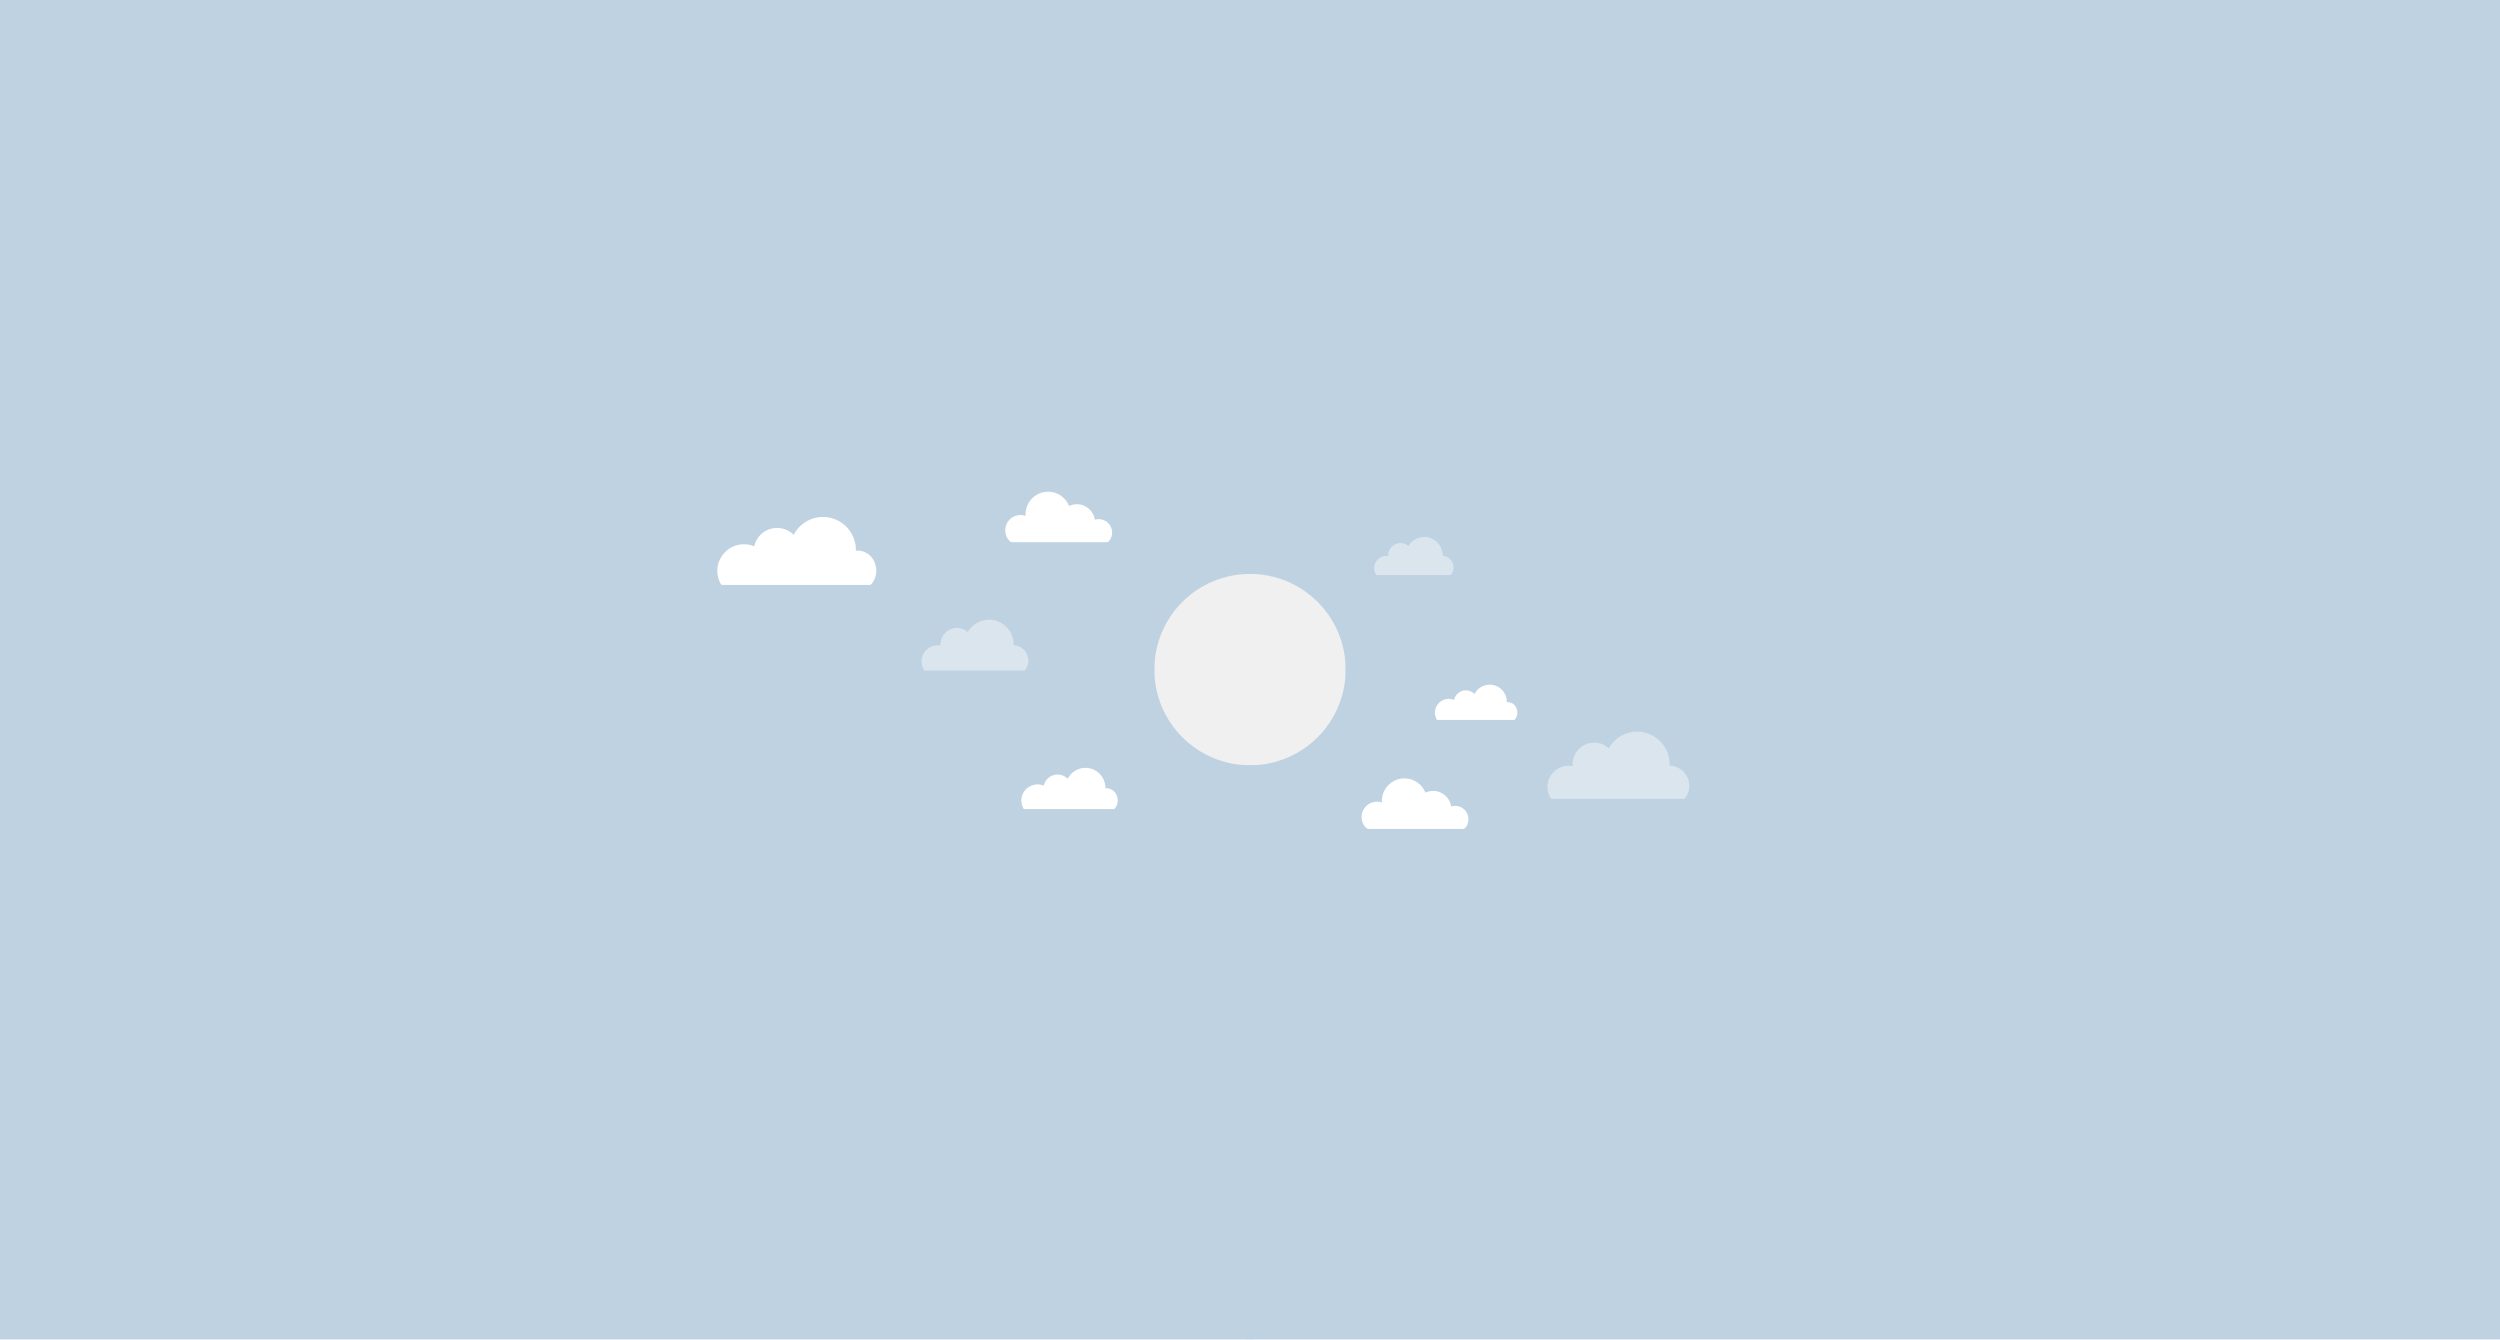
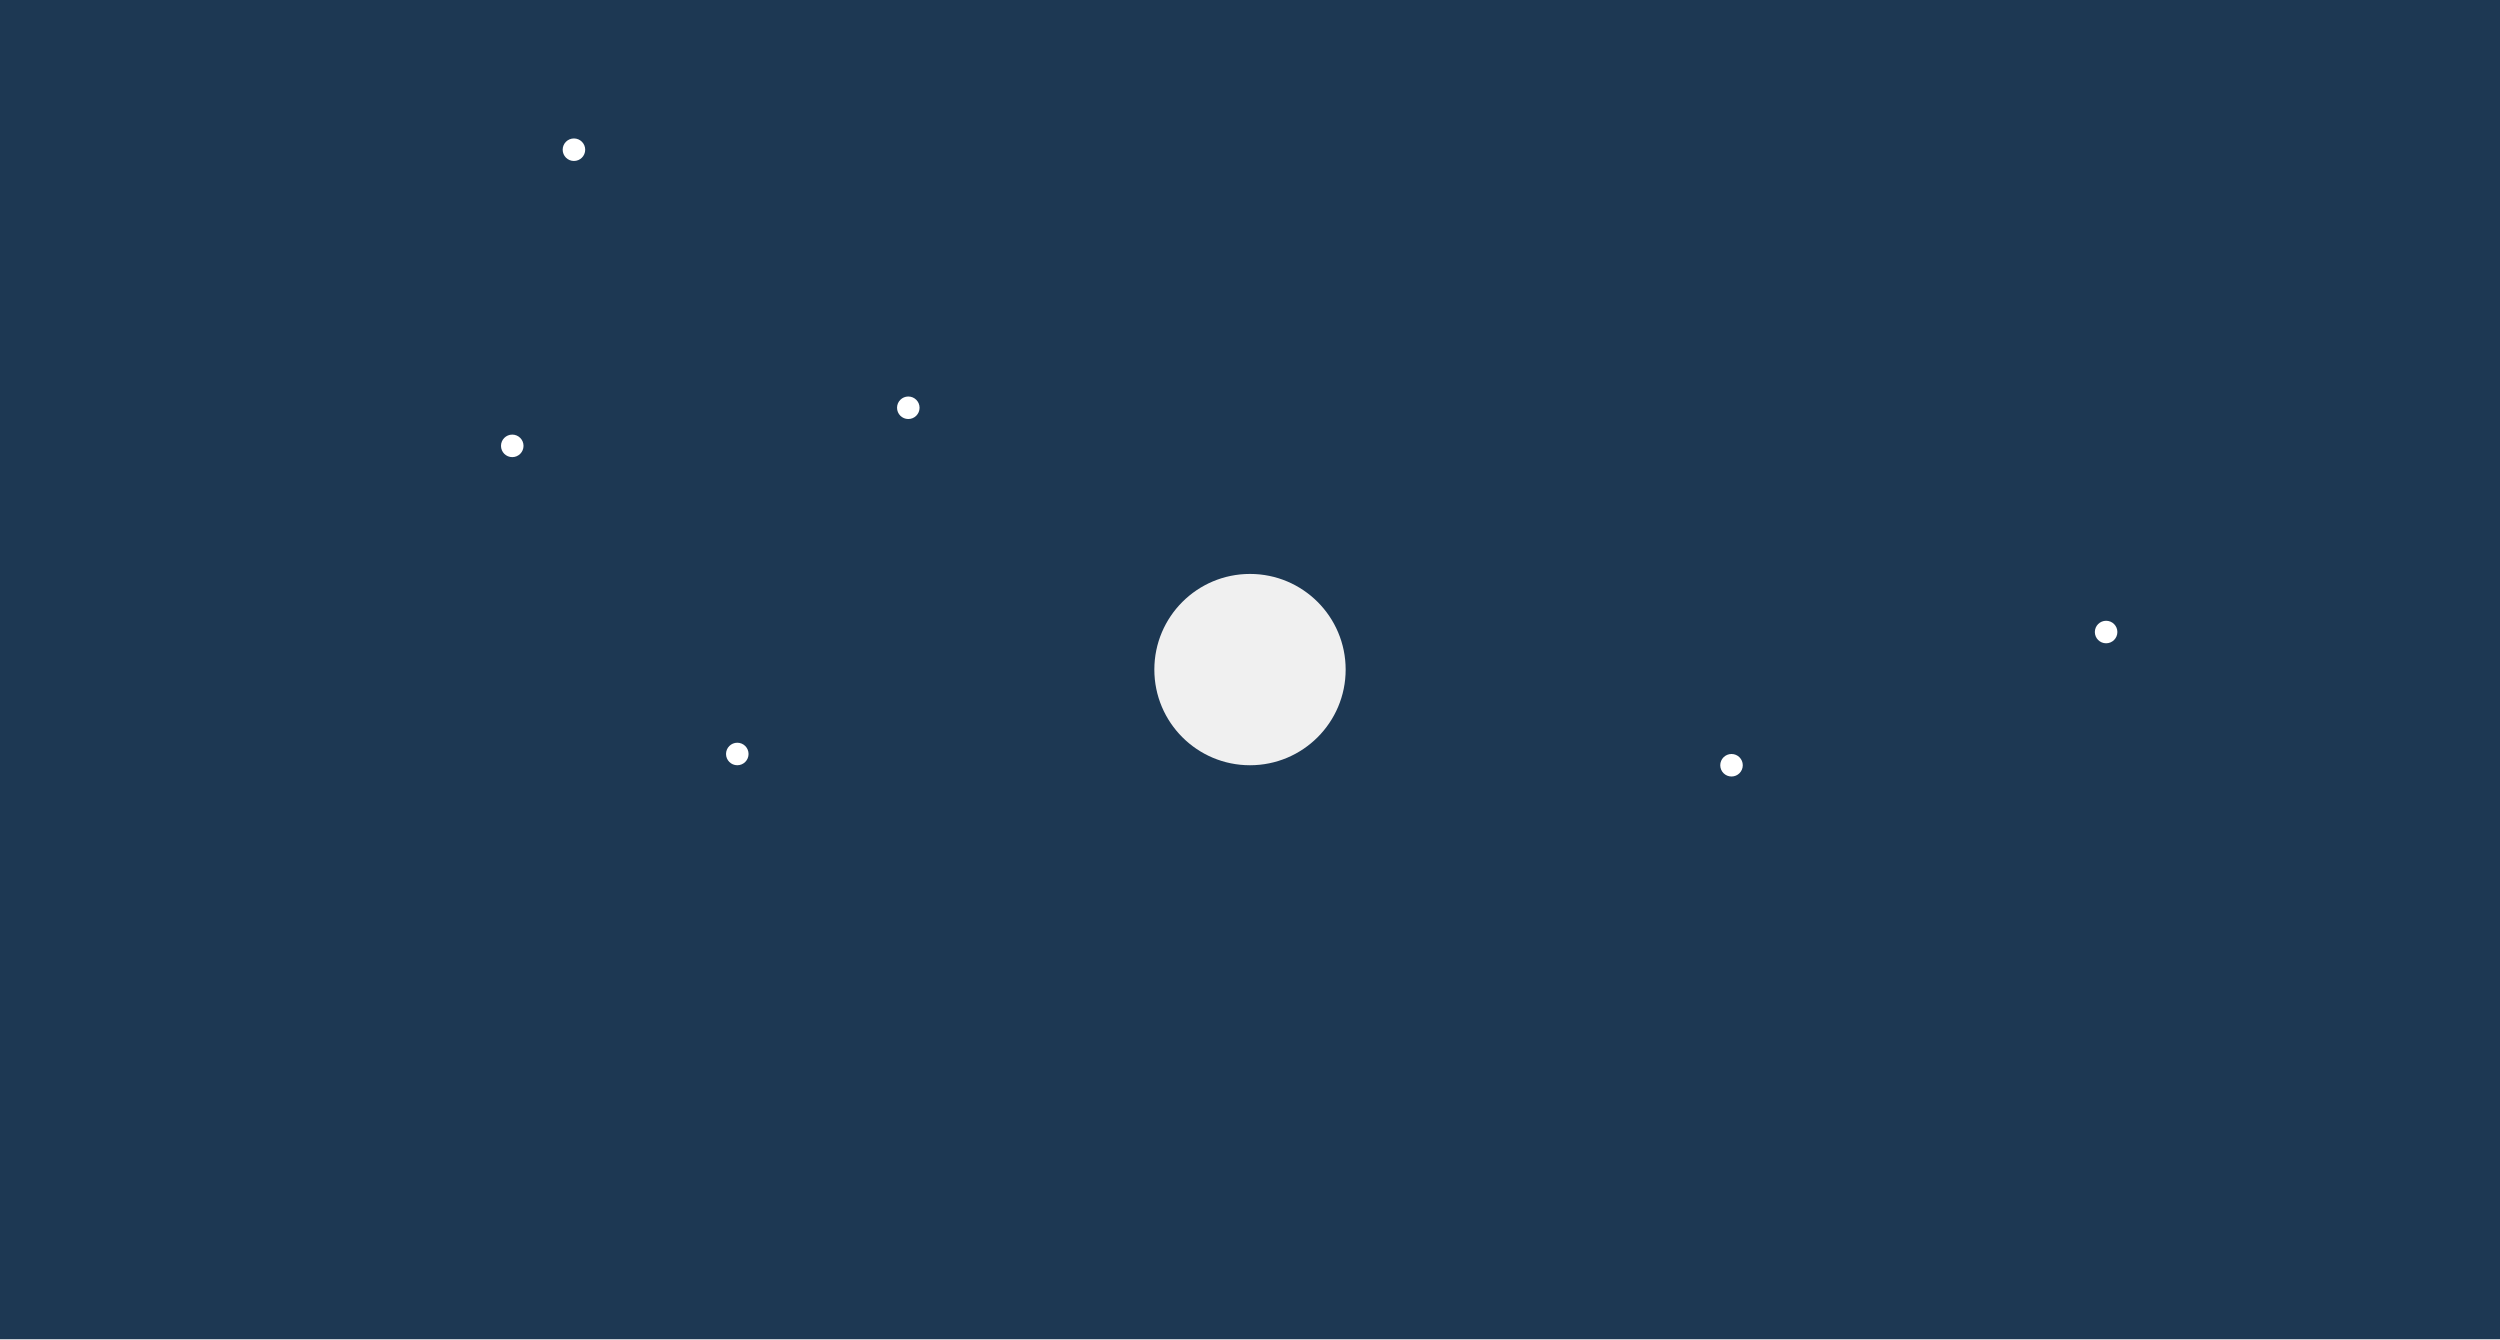
- <svg xmlns="http://www.w3.org/2000/svg" version="1.1" id="Lager_1" x="0px" y="0px" width="2441.583px" height="1307.893px" viewBox="0 0 2441.583 1307.893" enable-background="new 0 0 2441.583 1307.893" xml:space="preserve">
-   <path fill="#BFD2E2" d="M0,0v1307.893h2441.583V0H0z M1220.792,747.367c-51.595,0-93.421-41.825-93.421-93.421  c0-51.595,41.826-93.421,93.421-93.421c51.595,0,93.421,41.826,93.421,93.421C1314.213,705.542,1272.387,747.367,1220.792,747.367z" />
-   <g>
+ <svg xmlns="http://www.w3.org/2000/svg" version="1.1" id="Lager_1" x="0px" y="0px" width="2441.582px" height="1307.893px" viewBox="0 0 2441.582 1307.893" enable-background="new 0 0 2441.582 1307.893" xml:space="preserve">
+   <path fill="#1D3853" d="M0,0v1307.893h2441.582V0H0z M1220.791,747.365c-51.596,0-93.422-41.823-93.422-93.421  c0-51.595,41.826-93.421,93.422-93.421s93.422,41.826,93.422,93.421C1314.213,705.542,1272.387,747.365,1220.791,747.365z" />
+   <g opacity="0">
    <circle fill="#BFD2E2" cx="1407.635" cy="653.946" r="93.421" />
-     <circle fill="#BFD2E2" cx="1220.792" cy="467.104" r="93.421" />
-     <circle fill="#BFD2E2" cx="1220.792" cy="280.263" r="93.421" />
-     <circle fill="#BFD2E2" cx="1220.792" cy="93.421" r="93.421" />
-     <circle fill="#BFD2E2" cx="1220.792" cy="1214.473" r="93.421" />
-     <circle fill="#BFD2E2" cx="1220.792" cy="1027.631" r="93.421" />
-     <circle fill="#BFD2E2" cx="1220.792" cy="840.789" r="93.421" />
+     <circle fill="#BFD2E2" cx="1220.791" cy="467.104" r="93.421" />
+     <circle fill="#BFD2E2" cx="1220.791" cy="280.263" r="93.421" />
+     <circle fill="#BFD2E2" cx="1220.791" cy="93.421" r="93.421" />
+     <circle fill="#BFD2E2" cx="1220.791" cy="1214.473" r="93.421" />
+     <circle fill="#BFD2E2" cx="1220.791" cy="1027.631" r="93.421" />
+     <circle fill="#BFD2E2" cx="1220.791" cy="840.789" r="93.421" />
    <circle fill="#BFD2E2" cx="1597.635" cy="653.946" r="93.421" />
    <circle fill="#BFD2E2" cx="1784.477" cy="653.946" r="93.421" />
    <circle fill="#BFD2E2" cx="1974.477" cy="653.946" r="93.421" />
    <circle fill="#BFD2E2" cx="2161.319" cy="653.946" r="93.421" />
-     <circle fill="#BFD2E2" cx="2348.161" cy="653.946" r="93.421" />
-     <circle fill="#BFD2E2" cx="843.95" cy="653.946" r="93.421" />
-     <circle fill="#BFD2E2" cx="1033.95" cy="653.946" r="93.421" />
+     <circle fill="#BFD2E2" cx="2348.159" cy="653.946" r="93.421" />
+     <circle fill="#BFD2E2" cx="843.948" cy="653.946" r="93.421" />
+     <circle fill="#BFD2E2" cx="1033.948" cy="653.946" r="93.421" />
    <circle fill="#BFD2E2" cx="467.107" cy="653.946" r="93.421" />
    <circle fill="#BFD2E2" cx="280.264" cy="653.946" r="93.421" />
    <circle fill="#BFD2E2" cx="93.421" cy="653.946" r="93.421" />
    <circle fill="#BFD2E2" cx="657.107" cy="653.946" r="93.421" />
  </g>
-   <path fill="#FFFFFF" stroke="#FFFFFF" stroke-width="1.541" stroke-linecap="round" stroke-linejoin="round" stroke-miterlimit="10" d="  M1073.056,507.763c-1.569,0-3.071,0.299-4.456,0.837c-0.782-8.629-8.055-15.412-16.883-15.412c-2.898,0-5.629,0.731-8.018,2.019  c-2.913-8.279-10.81-14.233-20.073-14.233c-11.732,0-21.278,9.546-21.278,21.278c0,0.936,0.066,1.854,0.184,2.757  c-1.784-0.812-3.765-1.269-5.852-1.269c-7.815,0-14.173,6.356-14.173,14.173c0,3.786,1.475,7.346,4.151,10.021  c0.542,0.541,1.275,0.847,2.042,0.847l91.819,0.001h0.001c0.892,0,1.732-0.412,2.279-1.115c1.697-2.183,2.593-4.799,2.593-7.566  C1085.392,513.297,1079.859,507.763,1073.056,507.763z" />
-   <path fill="#FFFFFF" stroke="#FFFFFF" stroke-width="1.541" stroke-linecap="round" stroke-linejoin="round" stroke-miterlimit="10" d="  M1421.056,787.763c-1.57,0-3.072,0.299-4.457,0.837c-0.781-8.629-8.055-15.412-16.883-15.412c-2.898,0-5.629,0.731-8.018,2.019  c-2.912-8.279-10.809-14.233-20.072-14.233c-11.732,0-21.279,9.546-21.279,21.278c0,0.936,0.066,1.854,0.184,2.757  c-1.783-0.812-3.764-1.269-5.852-1.269c-7.814,0-14.172,6.356-14.172,14.173c0,3.786,1.475,7.346,4.15,10.021  c0.543,0.541,1.275,0.847,2.043,0.847l91.818,0.001h0.002c0.891,0,1.732-0.412,2.279-1.115c1.697-2.183,2.592-4.799,2.592-7.566  C1433.392,793.297,1427.859,787.763,1421.056,787.763z" />
-   <path fill="#FFFFFF" d="M835.845,537.777c0.005-0.261,0.021-0.522,0.021-0.785c0-17.709-14.408-32.115-32.115-32.115  c-12.436,0-23.233,7.107-28.567,17.47c-4.242-4.229-10.068-6.746-16.2-6.746c-10.84,0-20.056,7.474-22.361,17.939  c-3.18-1.335-6.548-2.012-10.03-2.012c-14.358,0-26.041,11.683-26.041,26.041c0,4.503,1.168,8.942,3.377,12.836  c0.305,0.535,0.874,0.867,1.49,0.867h129.986l14.119,0.001l0,0c0.487,0,0.955-0.208,1.276-0.571c3.241-3.63,5.026-8.31,5.026-13.179  C855.828,547.063,848.321,536.992,835.845,537.777z" />
-   <path fill="#FFFFFF" d="M1079.533,769.862c0.003-0.157,0.012-0.315,0.012-0.476c0-10.736-8.735-19.471-19.47-19.471  c-7.54,0-14.086,4.31-17.319,10.592c-2.572-2.564-6.104-4.09-9.822-4.09c-6.572,0-12.159,4.53-13.557,10.876  c-1.928-0.81-3.97-1.22-6.081-1.22c-8.705,0-15.788,7.083-15.788,15.788c0,2.729,0.708,5.421,2.047,7.782  c0.185,0.324,0.53,0.525,0.903,0.525h78.807h8.56l0,0c0.295,0,0.579-0.125,0.774-0.346c1.965-2.201,3.047-5.038,3.047-7.99  C1091.647,775.493,1087.097,769.387,1079.533,769.862z" />
-   <path fill="#FFFFFF" d="M1471.576,685.731c0.002-0.135,0.011-0.271,0.011-0.408c0-9.19-7.478-16.667-16.667-16.667  c-6.453,0-12.058,3.688-14.825,9.066c-2.202-2.195-5.226-3.501-8.407-3.501c-5.626,0-10.409,3.879-11.605,9.31  c-1.65-0.693-3.398-1.044-5.205-1.044c-7.452,0-13.515,6.063-13.515,13.514c0,2.337,0.606,4.641,1.753,6.662  c0.158,0.277,0.453,0.449,0.773,0.449h67.458l7.328,0.001l0,0c0.253,0,0.495-0.108,0.662-0.297c1.682-1.884,2.608-4.312,2.608-6.839  C1481.946,690.55,1478.05,685.323,1471.576,685.731z" />
-   <path opacity="0.42" fill="#FFFFFF" stroke="#FFFFFF" stroke-width="1.922" stroke-linecap="round" stroke-linejoin="round" stroke-miterlimit="10" enable-background="new    " d="  M989.215,631.024c-0.108,0-0.217,0.008-0.326,0.011c0.044-0.58,0.072-1.164,0.072-1.755c0-12.724-10.352-23.075-23.073-23.075  c-8.957,0-16.73,5.132-20.554,12.607c-2.739-2.828-6.572-4.592-10.811-4.592c-8.305,0-15.06,6.756-15.06,15.06  c0,0.813,0.066,1.613,0.191,2.395c-1.229-0.332-2.521-0.513-3.854-0.513c-8.161,0-14.801,6.64-14.801,14.799  c0,2.697,0.732,5.339,2.119,7.638c0.133,0.217,0.365,0.348,0.618,0.348h96.224c0.227,0,0.438-0.105,0.576-0.287  c1.849-2.464,2.824-5.398,2.824-8.486C1003.36,637.373,997.016,631.024,989.215,631.024z" />
-   <path opacity="0.42" fill="#FFFFFF" stroke="#FFFFFF" stroke-width="1.922" stroke-linecap="round" stroke-linejoin="round" stroke-miterlimit="10" enable-background="new    " d="  M1629.994,748.635c-0.145,0-0.289,0.01-0.436,0.014c0.06-0.774,0.097-1.554,0.097-2.343c0-16.988-13.82-30.809-30.806-30.809  c-11.959,0-22.338,6.854-27.443,16.833c-3.656-3.776-8.773-6.131-14.434-6.131c-11.088,0-20.108,9.02-20.108,20.106  c0,1.086,0.089,2.154,0.256,3.197c-1.641-0.443-3.365-0.685-5.145-0.685c-10.896,0-19.762,8.864-19.762,19.759  c0,3.601,0.977,7.128,2.829,10.197c0.178,0.289,0.486,0.464,0.824,0.464h128.473c0.302,0,0.585-0.141,0.769-0.384  c2.469-3.289,3.771-7.207,3.771-11.33C1648.879,757.11,1640.409,748.635,1629.994,748.635z" />
-   <path opacity="0.42" fill="#FFFFFF" stroke="#FFFFFF" stroke-width="1.922" stroke-linecap="round" stroke-linejoin="round" stroke-miterlimit="10" enable-background="new    " d="  M1408.194,543.72c-0.08,0-0.16,0.005-0.241,0.008c0.033-0.429,0.054-0.86,0.054-1.296c0-9.399-7.646-17.045-17.044-17.045  c-6.617,0-12.359,3.792-15.184,9.313c-2.023-2.089-4.854-3.392-7.986-3.392c-6.135,0-11.125,4.99-11.125,11.125  c0,0.601,0.049,1.192,0.142,1.769c-0.908-0.246-1.862-0.379-2.847-0.379c-6.028,0-10.934,4.904-10.934,10.932  c0,1.992,0.54,3.944,1.565,5.642c0.099,0.16,0.269,0.257,0.456,0.257h71.08c0.167,0,0.324-0.078,0.426-0.212  c1.365-1.82,2.086-3.987,2.086-6.269C1418.642,548.409,1413.956,543.72,1408.194,543.72z" />
+   <circle fill="#FFFFFF" cx="500.291" cy="435.447" r="11" />
+   <circle fill="#FFFFFF" cx="720.062" cy="736.366" r="11" />
+   <circle fill="#FFFFFF" cx="1691.056" cy="747.366" r="11" />
+   <circle fill="#FFFFFF" cx="2056.898" cy="617.262" r="11" />
+   <circle fill="#FFFFFF" cx="887.077" cy="398.24" r="11" />
+   <circle fill="#FFFFFF" cx="560.528" cy="146.215" r="11" />
</svg>
